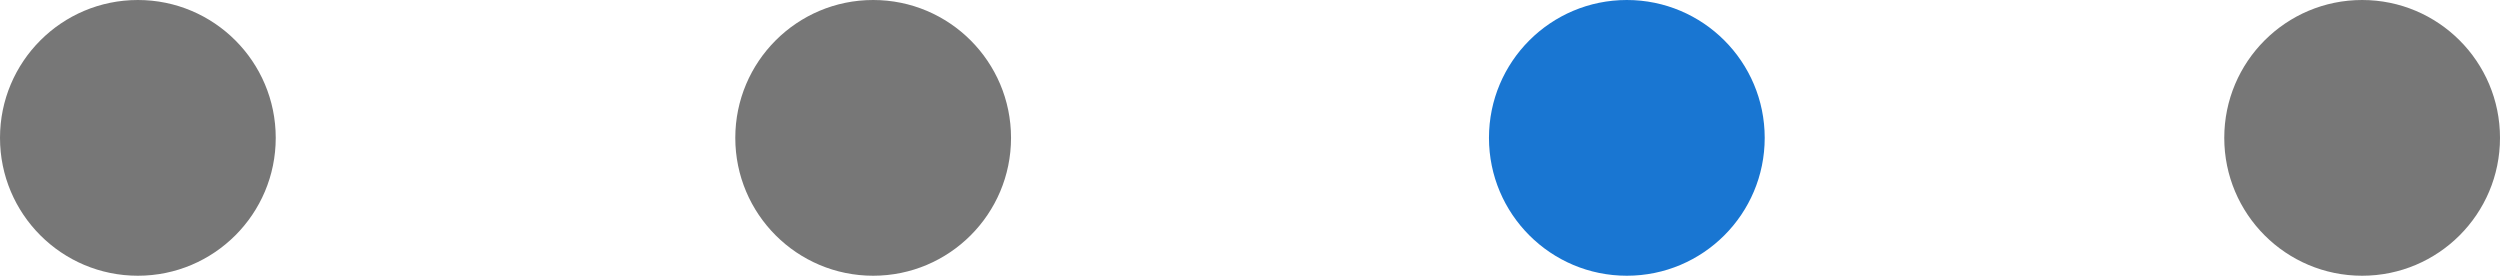
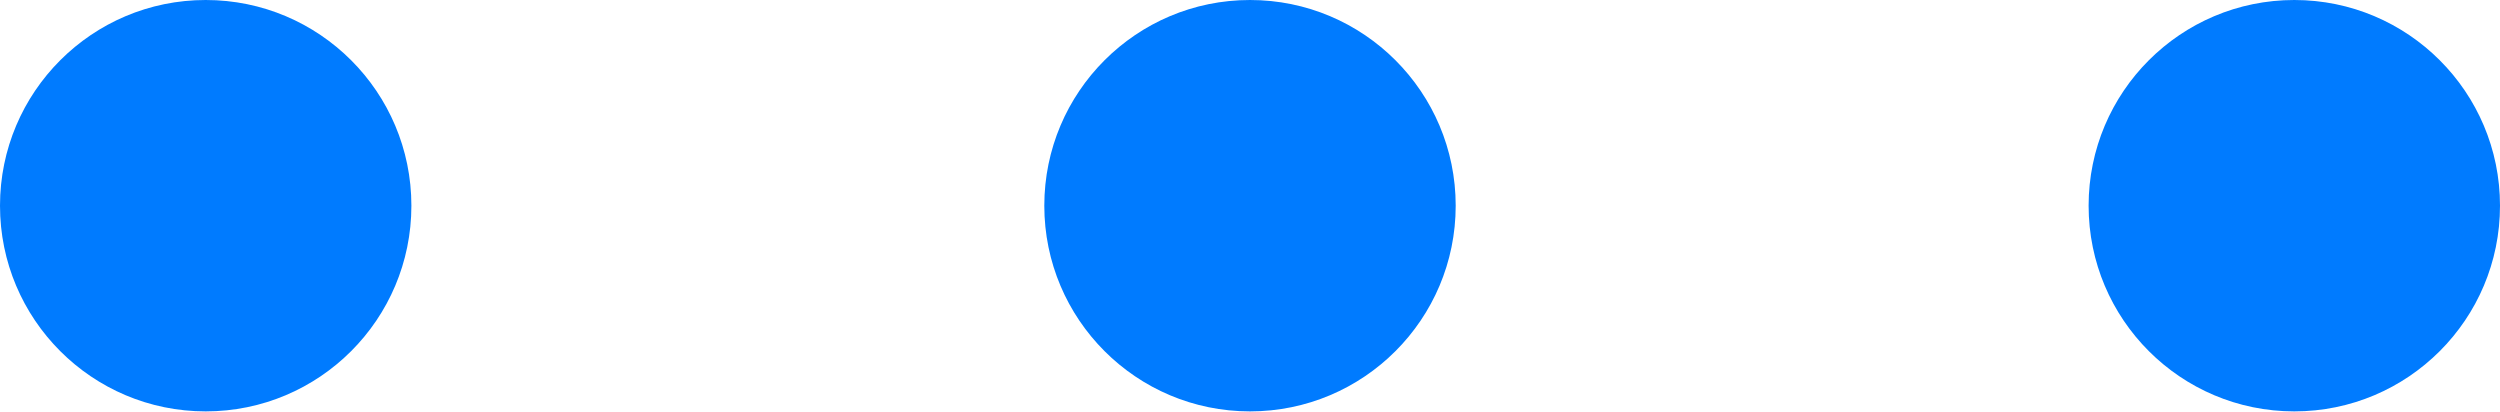
- <svg xmlns="http://www.w3.org/2000/svg" width="136" height="15" viewBox="0 0 136 15" fill="none">
-   <circle cx="7.5" cy="7.5" r="7.5" fill="#777777" />
-   <circle cx="47.5" cy="7.5" r="7.5" fill="#777777" />
-   <circle cx="128.5" cy="7.5" r="7.5" fill="#777777" />
-   <circle cx="88.5" cy="7.5" r="7.5" fill="#1976d2" />
+ <svg xmlns="http://www.w3.org/2000/svg" width="158" height="26" viewBox="0 0 158 26" fill="none">
+   <circle cx="13" cy="13" r="13" fill="#007BFF" />
+   <circle cx="79" cy="13" r="13" fill="#007BFF" />
+   <circle cx="145" cy="13" r="13" fill="#007BFF" />
</svg>
